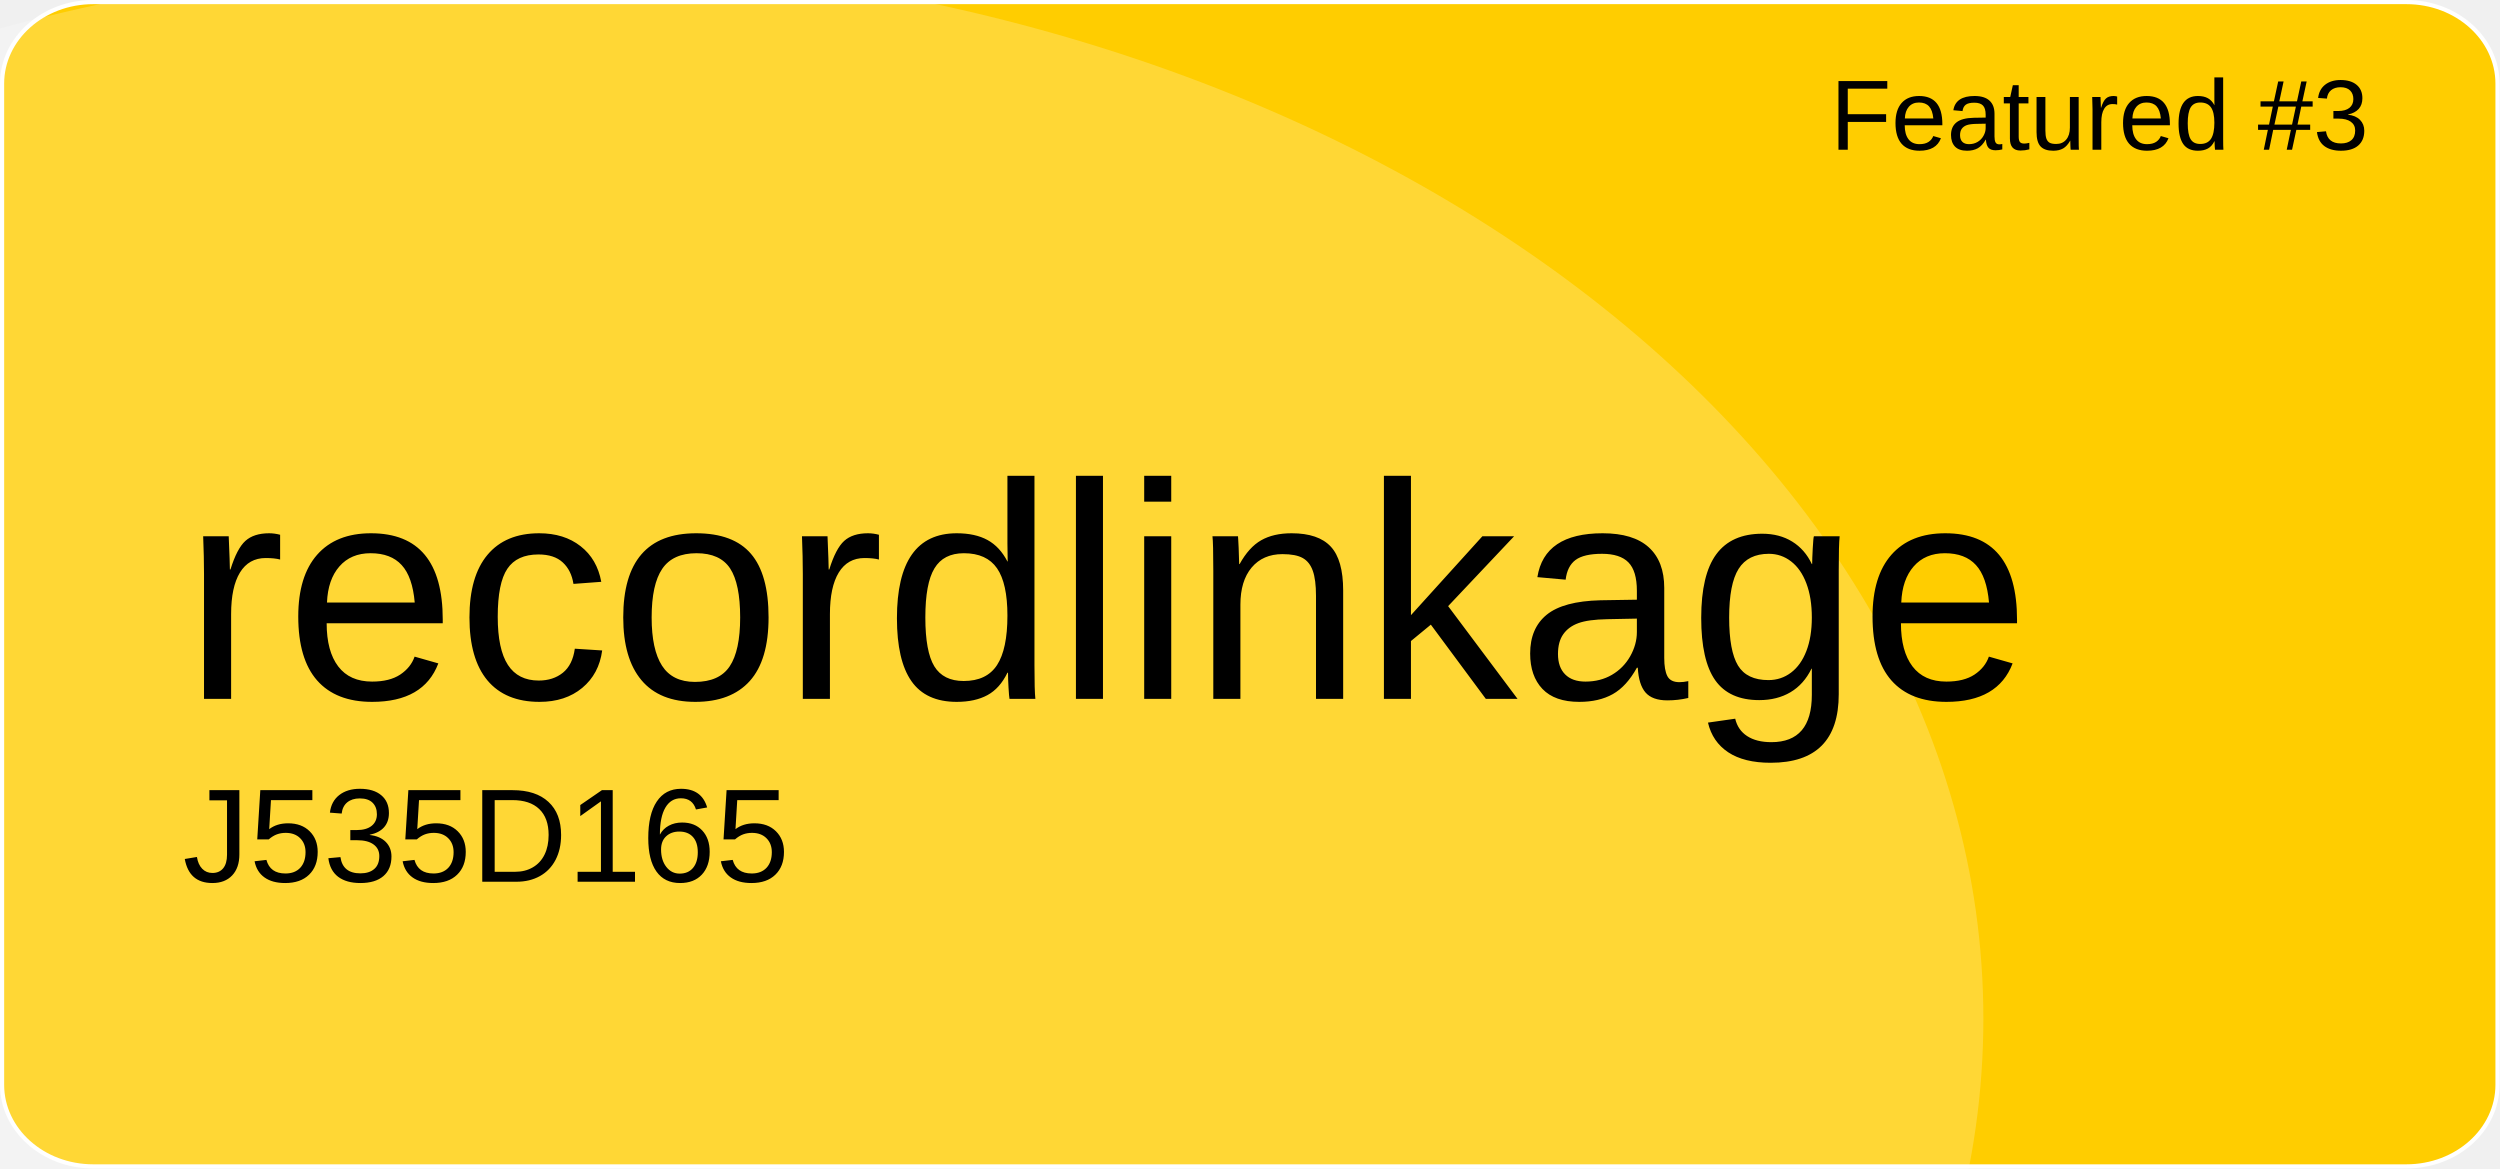
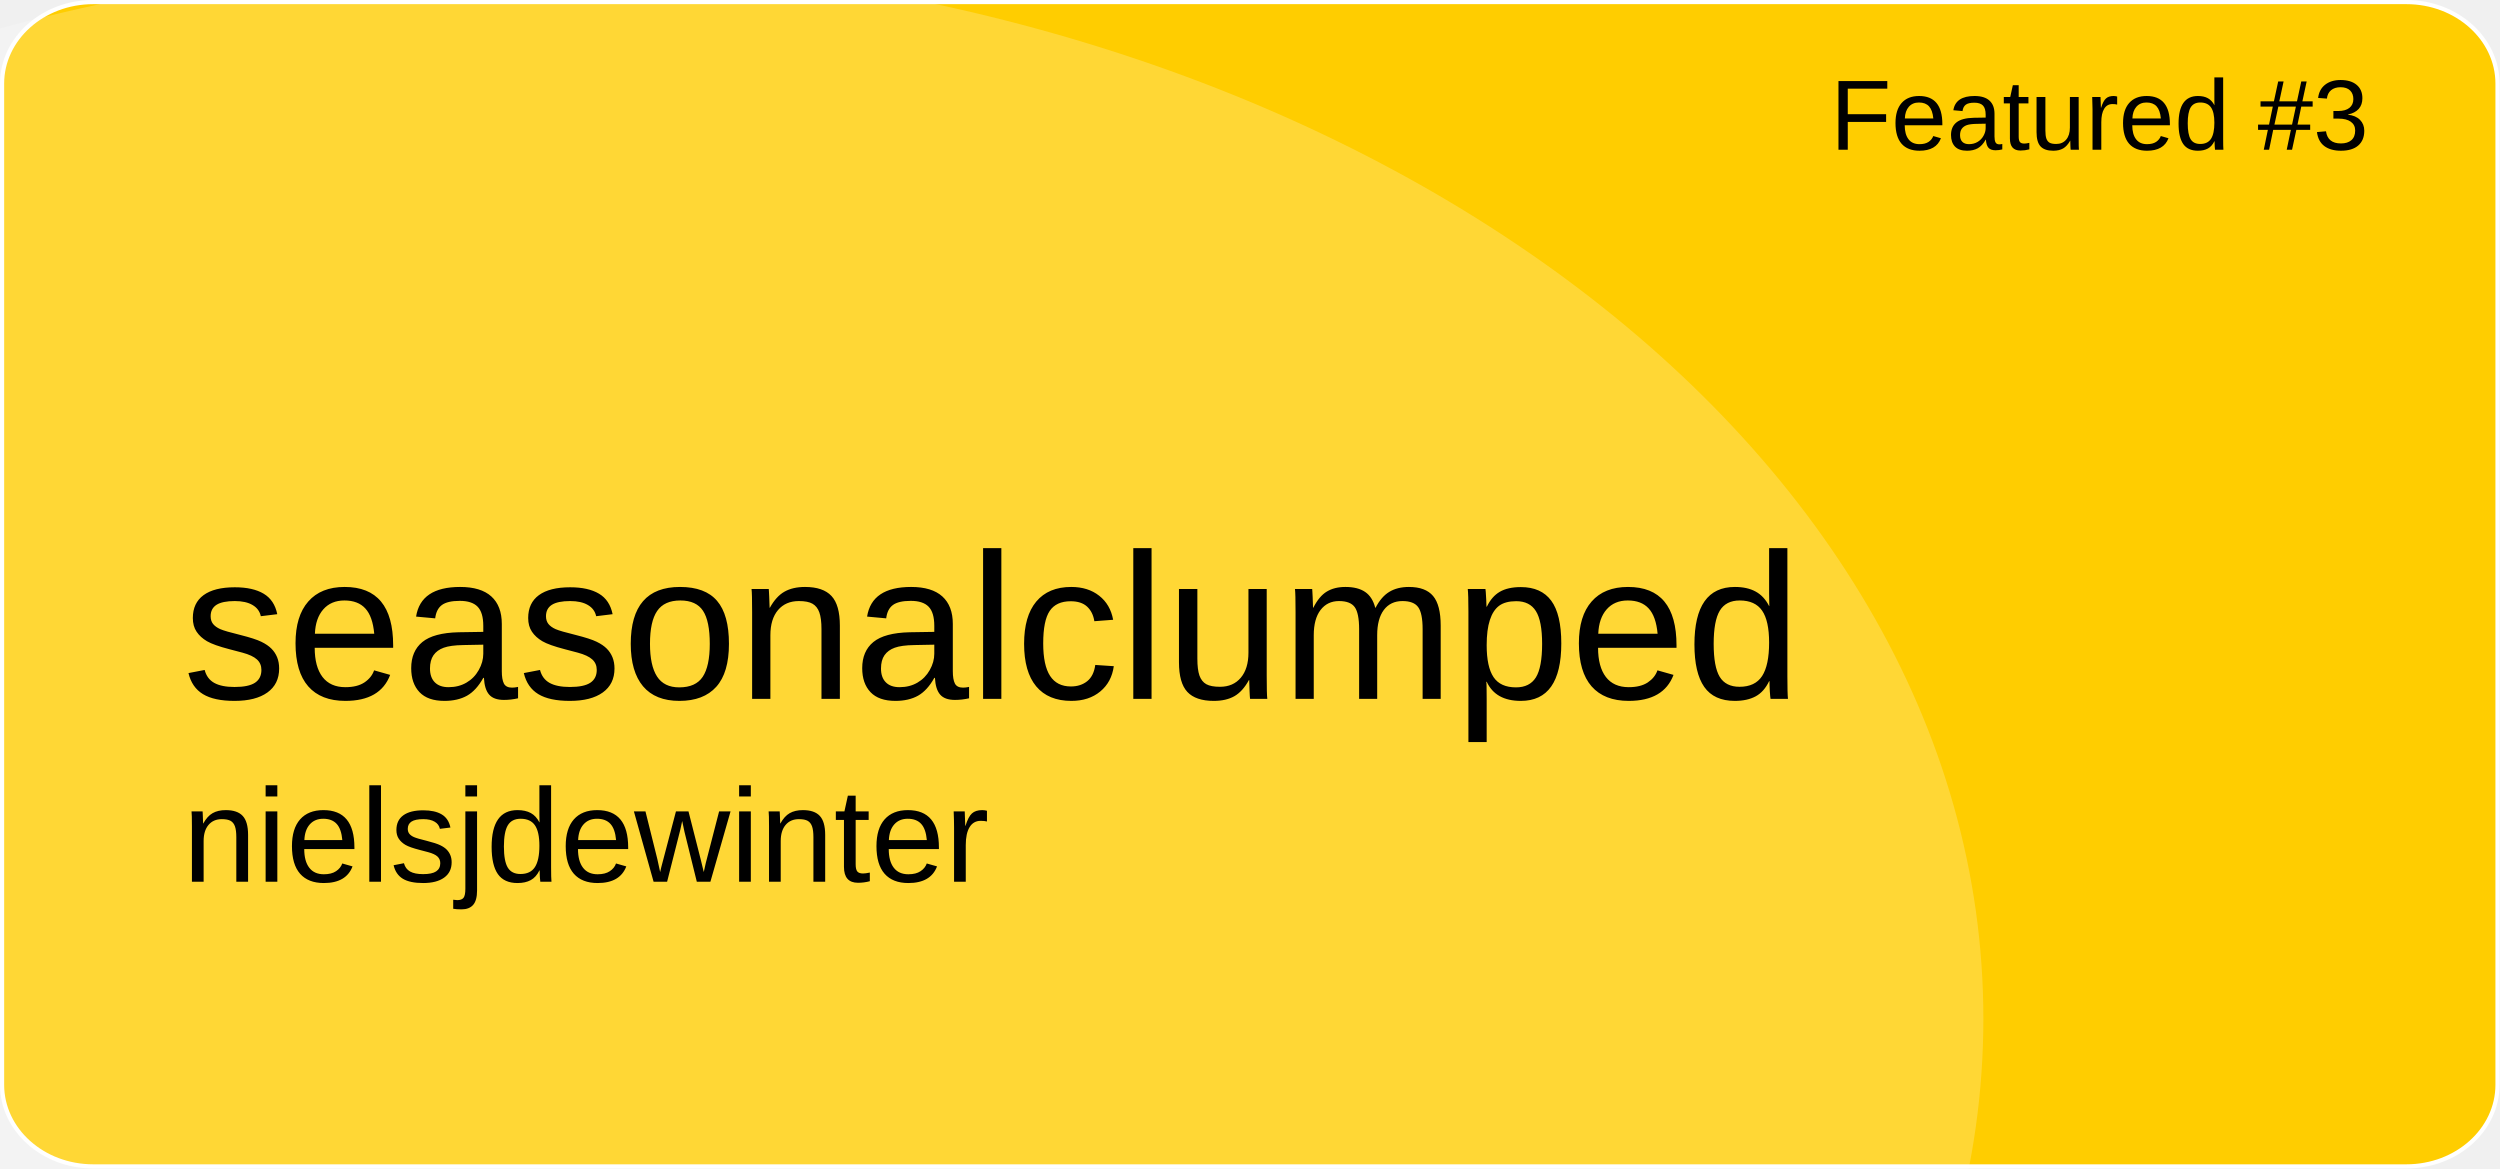
<svg xmlns="http://www.w3.org/2000/svg" version="1.1" id="a" x="0px" y="0px" viewBox="0 0 601 281" style="enable-background:new 0 0 601 281;" xml:space="preserve">
  <style type="text/css">
	.st0{fill:#FFCD00;stroke:#FFFFFF;stroke-miterlimit:10;}
	.st1{opacity:0.21;fill:#FFFFFF;enable-background:new    ;}
	.st2{font-family:'Arial';}
	.st3{font-size:24px;}
- 	.st4{font-size:74px;}
+ 	.st4{font-size:50px;}
	.st5{font-size:32px;}
</style>
  <path id="b" class="st0" d="M22.4,0.5h556.1c12.1,0,21.9,8.8,21.9,19.6v240.7c0,10.8-9.8,19.6-21.9,19.6H22.4  c-12.1,0-21.9-8.8-21.9-19.6V20.1C0.5,9.3,10.3,0.5,22.4,0.5z" />
  <ellipse class="st1" cx="124.5" cy="244.9" rx="352.3" ry="254.4" />
  <text transform="matrix(1 0 0 1 440 36)" class="st2 st3">Featured #3</text>
-   <text transform="matrix(1 0 0 1 43.92 168.01)" class="st2 st4">recordlinkage</text>
-   <text transform="matrix(1 0 0 1 43.92 211.97)" class="st2 st5">J535D165</text>
+   <text transform="matrix(1 0 0 1 43.92 168.01)" class="st2 st4">seasonalclumped</text>
+   <text transform="matrix(1 0 0 1 43.92 211.97)" class="st2 st5">nielsjdewinter</text>
</svg>
